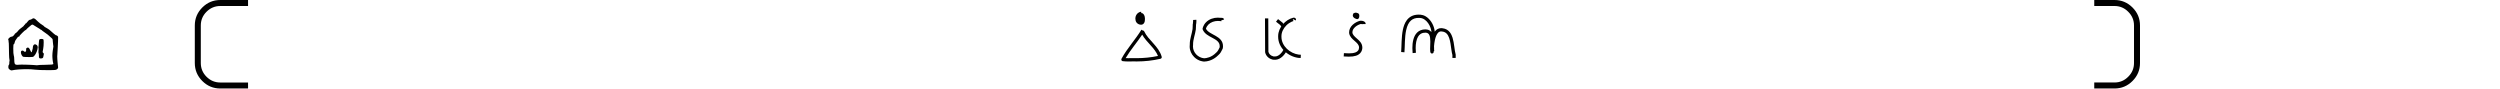
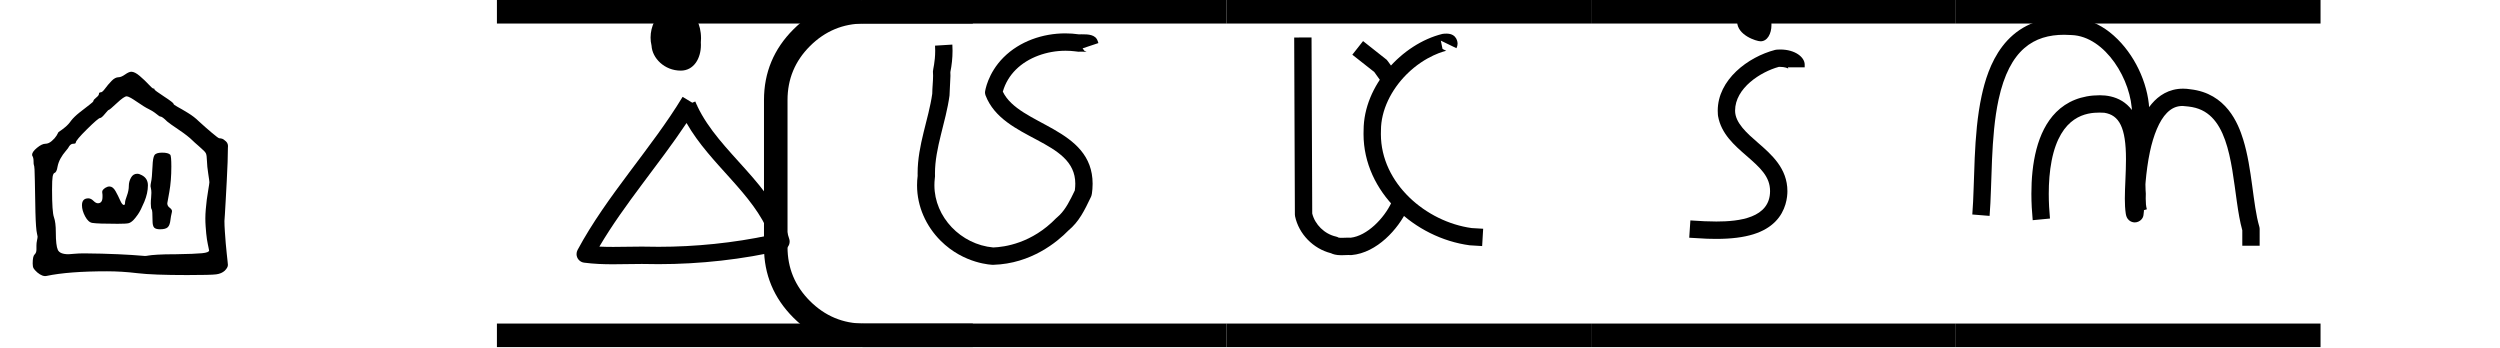
- <svg xmlns="http://www.w3.org/2000/svg" version="1.1" width="28249" height="1000" viewBox="0 0 28249 1000">
+ <svg xmlns="http://www.w3.org/2000/svg" version="1.1" width="7203" height="1000" viewBox="0 0 7203 1000">
  <path d="M126 137Q126 137 126 151Q126 160 128.0 169.0Q130 178 130 182Q130 184 128 192Q124 208 122.5 266.0Q121 324 120.5 375.0Q120 426 117 430Q116 433 116.0 443.5Q116 454 112 461Q111 462 111 465Q111 475 128.0 489.0Q145 503 157 503Q168 503 179.0 512.5Q190 522 195.5 531.0Q201 540 201 541Q201 543 207.5 547.0Q214 551 225.5 560.5Q237 570 246 583Q256 596 275.5 611.5Q295 627 309.0 637.5Q323 648 323 651Q323 655 332.5 662.5Q342 670 342 675Q342 681 349 681Q354 681 363.5 694.0Q373 707 385.5 720.0Q398 733 410 733Q419 733 432.5 742.5Q446 752 454 752Q466 752 483.0 737.5Q500 723 513.5 708.5Q527 694 530 694Q533 694 533.5 693.5Q534 693 534 691Q534 688 567.0 666.5Q600 645 600 641Q600 638 614.0 630.5Q628 623 650.0 609.5Q672 596 687 581Q711 559 733.0 540.5Q755 522 758 522Q762 522 767.5 520.5Q773 519 781.5 511.0Q790 503 788 489Q788 472 787.0 440.0Q786 408 784.0 374.0Q782 340 780.5 309.0Q779 278 777.5 257.5Q776 237 776 236Q776 221 777.5 199.5Q779 178 780.5 159.0Q782 140 784.0 123.0Q786 106 787.0 95.0Q788 84 788 84Q788 75 777 64Q766 54 748.0 51.5Q730 49 647 49Q529 49 475.0 55.5Q421 62 370 62Q237 62 161 46Q147 43 129 58Q119 67 116.0 72.5Q113 78 113 89Q113 114 119.5 120.0Q126 126 126 137ZM291 124Q320 124 351.5 123.0Q383 122 408.5 121.0Q434 120 455.0 118.5Q476 117 488.5 116.0Q501 115 501 115Q506 115 513.5 116.5Q521 118 544.5 119.5Q568 121 609 121Q674 122 698.5 124.5Q723 127 723 134Q723 134 722.5 136.5Q722 139 721.0 144.0Q720 149 718.5 156.0Q717 163 715.5 172.5Q714 182 713.0 193.0Q712 204 711.0 217.5Q710 231 710 245Q710 259 711.5 276.5Q713 294 715.0 310.0Q717 326 719.5 339.5Q722 353 723.0 361.5Q724 370 724 370Q724 374 720.0 399.5Q716 425 715.5 444.0Q715 463 712.0 469.5Q709 476 696 487Q693 490 686.0 496.0Q679 502 674.0 506.5Q669 511 666 514Q650 530 618.0 551.5Q586 573 578 580Q561 597 555 597Q552 597 548.0 600.5Q544 604 535.0 610.5Q526 617 514 623Q501 629 473.5 648.0Q446 667 438 667Q429 667 404.0 643.5Q379 620 376 620Q374 620 362.5 606.0Q351 592 346 592Q340 592 301.0 553.5Q262 515 262 507Q262 503 253 503Q245 503 239 494Q237 489 227.0 477.5Q217 466 209.5 452.5Q202 439 199 424Q196 404 188 402Q184 400 182.0 389.5Q180 379 180 344Q180 267 186.5 249.0Q193 231 193 197Q193 151 200.0 136.0Q207 121 237 121Q241 121 256.5 122.5Q272 124 291 124Z" transform="translate(0.00,833.33) scale(0.8333,-0.8333)" fill="#000000" />
  <path d="m 432.427,-300.259 c 0,-4 2.167,-11.833 6.5,-23.5 4.333,-11.667 6.5,-22.833 6.5,-33.5 0,-10 2.5,-19.5 7.5,-28.5 5,-9 12.167,-13.5 21.5,-13.5 4.667,0 10,1.667 16,5 14,7.333 21,19 21,35 0,18 -4.167,37 -12.5,57 -8.333,20 -15.667,34.5 -22,43.5 -6.333,9 -11.5,15.5 -15.5,19.5 -6,6 -11.667,9.667 -17,11 -5.333,1.333 -18,2 -38,2 -45.333,0 -74.333,-1 -87,-3 -9.333,-1.333 -17.667,-8.833 -25,-22.5 -7.333,-13.667 -11,-26.5 -11,-38.5 0,-16 7.333,-24 22,-24 6,0 11.833,2.833 17.5,8.5 5.667,5.667 10.833,8.5 15.5,8.5 10.667,0 16,-7.333 16,-22 v -7 c -1.333,-7.333 -1.333,-12.333 0,-15 1.333,-2.667 4.333,-5.667 9,-9 5.333,-3.333 10.333,-5 15,-5 8,0 15,5.333 21,16 6,10.667 11.333,21.333 16,32 4.667,10.667 9,16 13,16 2.667,0 4,-3 4,-9 z m 95,-126 c 0.667,-18.667 2.833,-31 6.5,-37 3.667,-6 12.5,-9 26.5,-9 14,0 23.333,2.333 28,7 2.667,2.667 4,16.333 4,41 0,32.667 -2.333,62 -7,88 l -7,39 c 0,6.667 3,12 9,16 6,4.667 8.333,9.333 7,14 -2.667,11.333 -4.333,20.333 -5,27 -1.333,12.667 -4.5,21.333 -9.5,26 -5,4.667 -13.833,7 -26.5,7 -10,0 -16.833,-2 -20.5,-6 -3.667,-4 -5.5,-11.667 -5.5,-23 0,-24.667 -1,-38 -3,-40 -2,-2 -3,-8.667 -3,-20 0,-8 0.333,-14.333 1,-19 0.667,-7.333 1,-13.333 1,-18 0,-6 -0.5,-11 -1.5,-15 -1,-4 -1.5,-6.667 -1.5,-8 0,-3.333 0.667,-8.333 2,-15 2,-7.333 3.667,-25.667 5,-55 z" transform="translate(0.00,833.33) scale(0.8333,0.8333)" fill="#000000" />
  <path d="M 24.638,12.488 H 20.722 q -1.482,0 -2.54,-1.058 -1.058,-1.058 -1.058,-2.54 V 3.598 q 0,-1.482 1.058,-2.54 Q 19.241,4e-6 20.722,4e-6 h 3.916 V 0.847 H 20.722 q -1.132,0 -1.947,0.815 -0.804,0.804 -0.804,1.937 v 5.292 q 0,1.132 0.804,1.937 0.815,0.815 1.947,0.815 h 3.916 z" transform="translate(830.00,0.00) scale(80.0747,80.0747)" fill="#000000" />
-   <path d="M 75.015,0.847 V 4e-6 h 13.123 v 0.847 z m 0,11.642 v -0.847 h 13.123 v 0.847 z" transform="translate(12438.47,0.00) scale(2321.001,80.0747)" fill="#000000" />
-   <path d="m 87.715,4e-6 h 2.857 q 1.482,0 2.54,1.058 1.058,1.058 1.058,2.54 v 5.292 q 0,1.482 -1.058,2.54 -1.058,1.058 -2.54,1.058 h -2.857 v -0.847 h 2.857 q 1.132,0 1.937,-0.815 0.815,-0.804 0.815,-1.937 V 3.598 q 0,-1.132 -0.815,-1.937 -0.804,-0.815 -1.937,-0.815 h -2.857 z" transform="translate(16640.50,0.00) scale(80.0747,80.0747)" fill="#000000" />
-   <path d="M 478.60,155.05 L 490.39,124.73 L 508.13,67.56 C 508.13,67.56 555.89,82.38 555.87,82.44 C 537.61,141.27 537.61,141.27 537.30,142.08 L 523.30,178.08 C 521.40,182.95 521.40,182.95 507.68,196.68 L 472.32,161.32 L 478.60,155.05  Z M 461.00,47.00 L 511.00,47.00 L 511.00,59.00 C 511.00,61.02 511.00,61.02 500.88,123.71 L 498.96,158.40 L 449.04,155.62 C 451.12,118.29 451.12,118.29 451.33,116.99 L 461.00,56.98 L 461.00,47.00  Z M 562.37,129.59 C 562.37,168.42 541.80,203.48 504.34,203.48 C 457.22,203.48 422.03,167.43 420.10,131.54 C 418.20,123.70 417.31,115.86 417.31,108.15 C 417.31,75.57 433.17,45.44 455.80,26.84 C 455.84,25.68 455.87,25.02 455.87,25.02 L 458.00,25.09 C 471.42,14.70 487.79,7.71 506.07,7.02 L 506.81,26.78 C 518.12,27.17 525.86,27.43 538.13,39.71 C 543.11,44.69 562.69,67.03 562.69,110.58 C 562.69,114.54 562.50,118.47 562.11,122.33 C 562.28,124.71 562.37,127.13 562.37,129.59  Z M 512.00,122.00 C 512.00,118.86 512.63,117.38 512.63,111.28 C 512.63,98.56 509.72,84.93 504.08,76.70 L 478.03,75.80 C 471.40,85.23 467.42,97.04 467.42,108.69 C 467.42,118.90 470.00,121.32 469.99,128.10 C 469.99,140.27 488.52,152.83 499.42,153.01 C 502.46,153.06 504.00,153.60 505.06,153.60 C 506.61,153.60 512.33,144.59 512.33,128.93 C 512.33,127.53 512.00,122.07 512.00,122.00  Z M 392.18,710.51 C 394.59,710.51 440.05,711.08 440.54,711.08 C 545.86,711.08 656.56,700.02 760.54,677.69 C 713.81,557.34 588.95,474.11 520.96,354.41 C 441.54,473.78 341.82,588.03 269.78,710.52 C 282.93,711.18 296.19,711.41 309.68,711.41 C 336.82,711.41 363.77,710.51 392.18,710.51  Z M 392.24,760.51 C 363.89,760.51 336.11,761.42 309.05,761.42 C 281.74,761.42 254.16,760.50 225.73,756.78 C 213.35,755.16 204.00,744.61 204.00,732.00 C 204.00,727.93 204.99,723.86 206.97,720.18 C 291.31,563.03 421.08,425.84 509.59,279.08 L 537.54,295.93 L 546.08,292.38 C 547.74,296.37 549.48,300.32 551.30,304.23 L 552.42,304.90 C 552.27,305.15 552.12,305.40 551.97,305.65 C 616.04,441.50 772.25,529.99 817.06,689.20 C 817.68,691.42 818.00,693.71 818.00,696.00 C 818.00,707.71 809.92,717.69 798.78,720.32 C 683.01,747.68 558.80,761.07 440.63,761.07 C 440.15,761.07 393.01,760.51 392.24,760.51 Z" transform="translate(12518.47,127.80) scale(0.7444,0.7444)" fill="#000000" />
-   <path d="M 184.24,533.83 C 184.24,625.71 260.73,704.65 353.68,712.97 C 386.01,711.86 464.94,701.15 535.02,628.63 C 537.22,626.35 539.76,624.84 545.35,619.26 C 562.88,601.72 575.03,577.42 588.80,548.64 C 589.72,541.69 590.16,535.23 590.16,529.19 C 590.16,400.93 382.04,405.91 331.67,275.00 C 330.56,272.11 330.00,269.06 330.00,266.00 C 330.00,262.47 337.91,210.91 383.37,165.45 C 429.90,118.93 496.36,96.16 561.36,96.16 C 574.48,96.16 587.54,97.08 600.36,98.93 C 602.73,98.85 605.61,98.80 608.75,98.80 C 626.95,98.80 648.41,99.18 654.71,118.07 L 656.73,124.12 L 611.20,139.30 L 616.21,146.16 L 622.71,149.41 C 620.15,149.03 612.31,148.88 606.38,148.88 C 602.05,148.88 599.07,149.00 599.00,149.00 C 594.46,149.00 583.23,146.21 562.12,146.21 C 508.64,146.21 454.28,165.26 418.73,200.81 C 401.61,217.92 388.57,238.85 381.34,264.00 C 428.37,362.57 640.09,367.23 640.09,529.57 C 640.09,529.95 639.99,557.54 635.55,566.81 C 616.30,606.98 601.26,638.38 569.96,664.42 C 538.90,696.29 463.48,759.87 353.72,762.98 C 353.48,762.99 353.24,763.00 353.00,763.00 C 351.34,763.00 269.86,761.28 202.01,693.43 C 160.55,651.98 134.24,595.37 134.24,533.91 C 134.24,524.93 134.80,515.85 135.96,506.70 C 135.90,504.18 135.87,501.68 135.87,499.18 C 135.87,417.44 167.52,344.27 178.02,270.18 C 178.19,252.24 180.44,234.48 180.44,218.20 C 180.44,212.86 180.00,206.12 180.00,206.00 C 180.00,199.53 186.50,179.43 186.50,146.18 C 186.50,141.31 186.35,136.42 186.05,131.52 L 235.95,128.46 C 236.31,134.39 236.49,140.29 236.49,146.17 C 236.49,167.20 234.22,187.81 230.17,207.78 C 230.37,211.46 230.45,215.07 230.45,218.61 C 230.45,222.78 227.84,274.86 227.76,275.42 C 217.14,352.79 185.87,425.83 185.87,499.48 C 185.87,503.48 186.00,507.91 186.00,508.00 C 186.00,511.91 184.24,519.34 184.24,533.83 Z" transform="translate(13342.88,127.80) scale(0.7444,0.7444)" fill="#000000" />
-   <path d="M 326.60,734.72 C 319.64,734.72 313.08,735.35 306.03,735.35 C 290.50,735.35 281.70,732.36 275.98,729.55 C 224.69,716.66 183.34,674.17 172.55,623.21 C 172.19,621.52 172.01,619.81 172.01,618.10 L 170.01,108.10 L 219.99,107.90 L 221.98,615.13 C 229.75,646.90 257.23,674.19 290.47,681.61 C 293.10,682.19 295.73,683.21 298.09,684.65 C 299.15,684.96 302.66,685.22 307.62,685.22 C 315.16,685.22 319.66,684.67 326.22,684.67 C 328.33,684.67 330.53,684.73 332.84,684.89 C 379.92,679.45 428.74,629.60 450.36,583.40 C 450.36,583.40 495.64,604.58 495.64,604.60 C 470.04,659.35 408.74,728.48 335.19,734.90 C 334.46,734.96 333.73,735.00 333.00,735.00 C 330.45,735.00 330.78,734.72 326.60,734.72  Z M 337.51,157.62 L 368.45,118.35 C 435.62,171.26 435.62,171.26 436.68,172.32 C 438.15,173.80 438.15,173.80 469.36,217.49 L 428.67,246.55 L 400.72,207.43 C 400.72,207.43 337.55,157.65 337.51,157.62  Z M 608.92,96.87 C 640.41,96.87 640.78,124.23 640.78,125.50 C 640.78,130.07 639.66,134.44 637.50,138.91 L 592.49,117.11 L 597.39,141.00 L 608.17,146.48 C 606.84,146.50 548.86,159.22 493.93,214.15 C 449.45,258.62 419.99,317.66 419.99,375.50 C 419.99,375.64 419.99,375.79 420.00,376.00 C 420.00,377.19 419.79,380.45 419.79,386.20 C 419.79,529.02 550.65,639.25 681.43,657.10 L 714.48,659.05 L 711.54,708.95 C 676.59,706.90 676.59,706.90 675.67,706.77 C 518.21,685.79 369.80,553.70 369.80,386.23 C 369.80,382.68 369.87,379.12 370.00,375.48 C 370.00,246.47 480.72,126.37 596.99,97.73 C 598.96,97.25 600.98,97.00 603.00,97.00 C 603.18,97.00 603.37,97.01 603.55,97.01 C 603.60,97.01 608.32,96.87 608.92,96.87 Z" transform="translate(14167.28,127.80) scale(0.7444,0.7444)" fill="#000000" />
-   <path d="M 463.00,119.00 C 450.73,119.00 395.37,101.32 395.37,62.11 C 395.37,52.70 398.92,44.22 403.57,38.02 L 401.79,32.06 L 413.64,28.51 C 420.12,24.04 428.56,21.00 435.00,21.00 C 435.85,21.00 436.71,21.05 437.56,21.14 C 438.47,20.87 439.92,20.51 442.59,20.51 C 451.27,20.51 456.09,23.30 458.35,24.77 C 468.23,25.64 476.86,28.46 484.18,35.78 C 491.41,43.00 494.18,52.76 494.18,61.57 C 494.18,62.64 494.14,63.69 494.06,64.73 C 494.16,66.89 494.27,69.36 494.27,72.08 C 494.27,96.97 482.63,119.00 463.00,119.00  Z M 519.20,142.62 C 563.42,142.62 590.00,165.34 590.00,186.00 L 590.00,194.00 L 541.73,194.00 C 542.00,195.38 542.27,196.76 542.95,197.74 C 540.81,196.28 532.41,192.66 518.53,192.66 C 517.38,192.66 516.28,192.69 515.24,192.74 C 463.42,206.95 389.46,253.45 389.46,318.95 C 389.46,354.12 424.15,384.23 455.23,411.20 C 494.33,445.13 540.22,484.96 540.22,550.82 C 540.22,566.94 536.74,607.11 505.05,638.79 C 474.37,669.47 423.97,688.31 335.16,688.31 C 319.56,688.31 306.63,688.20 257.34,684.94 C 257.34,684.94 260.63,635.06 260.66,635.06 C 291.88,637.12 312.69,638.24 335.52,638.24 C 401.15,638.24 490.24,628.10 490.24,550.46 C 490.24,509.06 462.15,483.41 422.49,449.00 C 387.42,418.56 349.44,385.60 340.39,334.38 C 340.36,334.23 339.47,328.38 339.47,318.99 C 339.47,229.47 426.73,164.12 504.67,143.81 C 506.02,143.46 510.20,142.62 519.20,142.62 Z" transform="translate(14991.69,127.80) scale(0.7444,0.7444)" fill="#000000" />
-   <path d="M 522.00,558.00 C 522.00,558.14 521.73,566.22 521.73,572.30 C 521.73,584.12 522.48,594.41 525.00,603.00 L 477.02,617.06 C 472.64,602.14 471.66,587.63 471.66,574.12 C 471.66,568.77 471.81,563.59 471.97,558.60 C 471.09,547.25 470.72,536.08 470.72,525.05 C 470.72,464.30 482.14,406.66 482.14,348.98 C 482.14,342.62 482.00,338.85 482.00,338.00 C 482.00,336.47 482.27,333.61 482.27,327.81 C 482.27,232.28 405.65,104.59 308.07,100.98 C 287.06,100.20 287.06,100.20 286.79,100.20 C 199.98,100.20 129.26,141.64 97.83,286.69 C 74.28,395.40 79.55,527.94 71.91,622.04 L 22.09,617.99 L 22.09,617.96 C 29.63,525.03 24.03,391.17 48.98,276.04 C 66.30,196.08 112.34,50.25 287.76,50.25 C 317.75,50.25 377.94,50.25 441.13,113.44 C 497.05,169.35 532.28,252.44 532.28,327.17 C 532.28,330.91 532.19,334.63 532.01,338.33 C 532.10,341.97 532.14,345.60 532.14,349.21 C 532.14,410.00 520.73,467.35 520.73,525.49 C 520.73,542.54 522.00,557.67 522.00,558.00  Z M 503.68,361.35 C 513.06,336.93 546.33,255.47 629.36,255.47 C 636.20,255.47 643.24,256.04 650.48,257.24 C 753.85,268.91 788.18,355.43 802.57,401.96 C 828.62,486.23 830.28,589.08 848.98,652.94 C 849.66,655.24 850.00,657.62 850.00,660.00 L 850.00,708.00 L 800.00,708.00 L 800.00,663.53 C 773.06,567.33 779.47,405.33 712.11,337.97 C 695.42,321.28 674.43,310.14 644.27,306.85 C 630.12,305.30 630.12,305.30 628.03,305.30 C 609.34,305.30 595.54,312.49 582.92,325.11 C 560.64,347.39 543.89,390.03 533.87,437.20 C 521.40,495.81 518.69,558.66 517.28,592.44 C 516.12,620.45 515.90,625.72 508.15,633.47 C 505.02,636.59 498.32,640.84 490.10,640.84 C 487.33,640.84 467.92,639.96 464.28,615.73 C 462.26,602.27 461.58,587.67 461.58,572.31 C 461.58,555.15 462.43,537.03 463.22,518.46 C 464.06,498.61 464.87,478.30 464.87,458.73 C 464.87,367.02 445.25,331.52 402.27,324.87 C 397.57,324.56 393.02,324.40 388.63,324.40 C 352.32,324.40 276.29,332.40 250.66,463.04 C 244.69,493.49 242.38,526.44 242.38,558.52 C 242.38,583.23 243.75,607.44 245.88,629.63 L 196.12,634.41 C 193.85,610.78 192.32,584.90 192.32,558.14 C 192.32,473.76 207.33,379.47 263.75,323.05 C 294.19,292.61 336.34,274.45 389.51,274.45 C 428.86,274.45 481.87,289.08 503.68,361.35 Z" transform="translate(15816.10,127.80) scale(0.7444,0.7444)" fill="#000000" />
+   <path d="M 75.015,0.847 V 4e-6 h 13.123 v 0.847 z m 0,11.642 v -0.847 h 13.123 v 0.847 z" transform="translate(-4575.08,0.00) scale(80.0747,80.0747)" fill="#000000" />
+   <path d="M 75.015,0.847 V 4e-6 h 13.123 v 0.847 z m 0,11.642 v -0.847 h 13.123 v 0.847 z" transform="translate(-3524.24,0.00) scale(80.0747,80.0747)" fill="#000000" />
+   <path d="M 75.015,0.847 V 4e-6 h 13.123 v 0.847 z m 0,11.642 v -0.847 h 13.123 v 0.847 z" transform="translate(-2473.39,0.00) scale(80.0747,80.0747)" fill="#000000" />
+   <path d="M 75.015,0.847 V 4e-6 h 13.123 v 0.847 z m 0,11.642 v -0.847 h 13.123 v 0.847 z" transform="translate(-1422.54,0.00) scale(80.0747,80.0747)" fill="#000000" />
+   <path d="M 75.015,0.847 V 4e-6 h 13.123 v 0.847 z m 0,11.642 v -0.847 h 13.123 v 0.847 z" transform="translate(-371.69,0.00) scale(80.0747,80.0747)" fill="#000000" />
+   <path d="m 87.715,4e-6 h 2.857 q 1.482,0 2.54,1.058 1.058,1.058 1.058,2.54 v 5.292 q 0,1.482 -1.058,2.54 -1.058,1.058 -2.54,1.058 h -2.857 v -0.847 h 2.857 q 1.132,0 1.937,-0.815 0.815,-0.804 0.815,-1.937 V 3.598 q 0,-1.132 -0.815,-1.937 -0.804,-0.815 -1.937,-0.815 h -2.857 z" transform="translate(6685.93,0.00) scale(80.0747,80.0747)" fill="#000000" />
+   <path d="M 478.60,155.05 L 490.39,124.73 L 508.13,67.56 C 508.13,67.56 555.89,82.38 555.87,82.44 C 537.61,141.27 537.61,141.27 537.30,142.08 L 523.30,178.08 C 521.40,182.95 521.40,182.95 507.68,196.68 L 472.32,161.32 L 478.60,155.05  Z M 461.00,47.00 L 511.00,47.00 L 511.00,59.00 C 511.00,61.02 511.00,61.02 500.88,123.71 L 498.96,158.40 L 449.04,155.62 C 451.12,118.29 451.12,118.29 451.33,116.99 L 461.00,56.98 L 461.00,47.00  Z M 562.37,129.59 C 562.37,168.42 541.80,203.48 504.34,203.48 C 457.22,203.48 422.03,167.43 420.10,131.54 C 418.20,123.70 417.31,115.86 417.31,108.15 C 417.31,75.57 433.17,45.44 455.80,26.84 C 455.84,25.68 455.87,25.02 455.87,25.02 L 458.00,25.09 C 471.42,14.70 487.79,7.71 506.07,7.02 L 506.81,26.78 C 518.12,27.17 525.86,27.43 538.13,39.71 C 543.11,44.69 562.69,67.03 562.69,110.58 C 562.69,114.54 562.50,118.47 562.11,122.33 C 562.28,124.71 562.37,127.13 562.37,129.59  Z M 512.00,122.00 C 512.00,118.86 512.63,117.38 512.63,111.28 C 512.63,98.56 509.72,84.93 504.08,76.70 L 478.03,75.80 C 471.40,85.23 467.42,97.04 467.42,108.69 C 467.42,118.90 470.00,121.32 469.99,128.10 C 469.99,140.27 488.52,152.83 499.42,153.01 C 502.46,153.06 504.00,153.60 505.06,153.60 C 506.61,153.60 512.33,144.59 512.33,128.93 C 512.33,127.53 512.00,122.07 512.00,122.00  Z M 392.18,710.51 C 394.59,710.51 440.05,711.08 440.54,711.08 C 545.86,711.08 656.56,700.02 760.54,677.69 C 713.81,557.34 588.95,474.11 520.96,354.41 C 441.54,473.78 341.82,588.03 269.78,710.52 C 282.93,711.18 296.19,711.41 309.68,711.41 C 336.82,711.41 363.77,710.51 392.18,710.51  Z M 392.24,760.51 C 363.89,760.51 336.11,761.42 309.05,761.42 C 281.74,761.42 254.16,760.50 225.73,756.78 C 213.35,755.16 204.00,744.61 204.00,732.00 C 204.00,727.93 204.99,723.86 206.97,720.18 C 291.31,563.03 421.08,425.84 509.59,279.08 L 537.54,295.93 L 546.08,292.38 C 547.74,296.37 549.48,300.32 551.30,304.23 L 552.42,304.90 C 552.27,305.15 552.12,305.40 551.97,305.65 C 616.04,441.50 772.25,529.99 817.06,689.20 C 817.68,691.42 818.00,693.71 818.00,696.00 C 818.00,707.71 809.92,717.69 798.78,720.32 C 683.01,747.68 558.80,761.07 440.63,761.07 C 440.15,761.07 393.01,760.51 392.24,760.51 Z" transform="translate(1457.12,0.00) scale(1,1)" fill="#000000" />
+   <path d="M 184.24,533.83 C 184.24,625.71 260.73,704.65 353.68,712.97 C 386.01,711.86 464.94,701.15 535.02,628.63 C 537.22,626.35 539.76,624.84 545.35,619.26 C 562.88,601.72 575.03,577.42 588.80,548.64 C 589.72,541.69 590.16,535.23 590.16,529.19 C 590.16,400.93 382.04,405.91 331.67,275.00 C 330.56,272.11 330.00,269.06 330.00,266.00 C 330.00,262.47 337.91,210.91 383.37,165.45 C 429.90,118.93 496.36,96.16 561.36,96.16 C 574.48,96.16 587.54,97.08 600.36,98.93 C 602.73,98.85 605.61,98.80 608.75,98.80 C 626.95,98.80 648.41,99.18 654.71,118.07 L 656.73,124.12 L 611.20,139.30 L 616.21,146.16 L 622.71,149.41 C 620.15,149.03 612.31,148.88 606.38,148.88 C 602.05,148.88 599.07,149.00 599.00,149.00 C 594.46,149.00 583.23,146.21 562.12,146.21 C 508.64,146.21 454.28,165.26 418.73,200.81 C 401.61,217.92 388.57,238.85 381.34,264.00 C 428.37,362.57 640.09,367.23 640.09,529.57 C 640.09,529.95 639.99,557.54 635.55,566.81 C 616.30,606.98 601.26,638.38 569.96,664.42 C 538.90,696.29 463.48,759.87 353.72,762.98 C 353.48,762.99 353.24,763.00 353.00,763.00 C 351.34,763.00 269.86,761.28 202.01,693.43 C 160.55,651.98 134.24,595.37 134.24,533.91 C 134.24,524.93 134.80,515.85 135.96,506.70 C 135.90,504.18 135.87,501.68 135.87,499.18 C 135.87,417.44 167.52,344.27 178.02,270.18 C 178.19,252.24 180.44,234.48 180.44,218.20 C 180.44,212.86 180.00,206.12 180.00,206.00 C 180.00,199.53 186.50,179.43 186.50,146.18 C 186.50,141.31 186.35,136.42 186.05,131.52 L 235.95,128.46 C 236.31,134.39 236.49,140.29 236.49,146.17 C 236.49,167.20 234.22,187.81 230.17,207.78 C 230.37,211.46 230.45,215.07 230.45,218.61 C 230.45,222.78 227.84,274.86 227.76,275.42 C 217.14,352.79 185.87,425.83 185.87,499.48 C 185.87,503.48 186.00,507.91 186.00,508.00 C 186.00,511.91 184.24,519.34 184.24,533.83 Z" transform="translate(2507.97,0.00) scale(1,1)" fill="#000000" />
+   <path d="M 326.60,734.72 C 319.64,734.72 313.08,735.35 306.03,735.35 C 290.50,735.35 281.70,732.36 275.98,729.55 C 224.69,716.66 183.34,674.17 172.55,623.21 C 172.19,621.52 172.01,619.81 172.01,618.10 L 170.01,108.10 L 219.99,107.90 L 221.98,615.13 C 229.75,646.90 257.23,674.19 290.47,681.61 C 293.10,682.19 295.73,683.21 298.09,684.65 C 299.15,684.96 302.66,685.22 307.62,685.22 C 315.16,685.22 319.66,684.67 326.22,684.67 C 328.33,684.67 330.53,684.73 332.84,684.89 C 379.92,679.45 428.74,629.60 450.36,583.40 C 450.36,583.40 495.64,604.58 495.64,604.60 C 470.04,659.35 408.74,728.48 335.19,734.90 C 334.46,734.96 333.73,735.00 333.00,735.00 C 330.45,735.00 330.78,734.72 326.60,734.72  Z M 337.51,157.62 L 368.45,118.35 C 435.62,171.26 435.62,171.26 436.68,172.32 C 438.15,173.80 438.15,173.80 469.36,217.49 L 428.67,246.55 L 400.72,207.43 C 400.72,207.43 337.55,157.65 337.51,157.62  Z M 608.92,96.87 C 640.41,96.87 640.78,124.23 640.78,125.50 C 640.78,130.07 639.66,134.44 637.50,138.91 L 592.49,117.11 L 597.39,141.00 L 608.17,146.48 C 606.84,146.50 548.86,159.22 493.93,214.15 C 449.45,258.62 419.99,317.66 419.99,375.50 C 419.99,375.64 419.99,375.79 420.00,376.00 C 420.00,377.19 419.79,380.45 419.79,386.20 C 419.79,529.02 550.65,639.25 681.43,657.10 L 714.48,659.05 L 711.54,708.95 C 676.59,706.90 676.59,706.90 675.67,706.77 C 518.21,685.79 369.80,553.70 369.80,386.23 C 369.80,382.68 369.87,379.12 370.00,375.48 C 370.00,246.47 480.72,126.37 596.99,97.73 C 598.96,97.25 600.98,97.00 603.00,97.00 C 603.18,97.00 603.37,97.01 603.55,97.01 C 603.60,97.01 608.32,96.87 608.92,96.87 Z" transform="translate(3558.81,0.00) scale(1,1)" fill="#000000" />
+   <path d="M 463.00,119.00 C 450.73,119.00 395.37,101.32 395.37,62.11 C 395.37,52.70 398.92,44.22 403.57,38.02 L 401.79,32.06 L 413.64,28.51 C 420.12,24.04 428.56,21.00 435.00,21.00 C 435.85,21.00 436.71,21.05 437.56,21.14 C 438.47,20.87 439.92,20.51 442.59,20.51 C 451.27,20.51 456.09,23.30 458.35,24.77 C 468.23,25.64 476.86,28.46 484.18,35.78 C 491.41,43.00 494.18,52.76 494.18,61.57 C 494.18,62.64 494.14,63.69 494.06,64.73 C 494.16,66.89 494.27,69.36 494.27,72.08 C 494.27,96.97 482.63,119.00 463.00,119.00  Z M 519.20,142.62 C 563.42,142.62 590.00,165.34 590.00,186.00 L 590.00,194.00 L 541.73,194.00 C 542.00,195.38 542.27,196.76 542.95,197.74 C 540.81,196.28 532.41,192.66 518.53,192.66 C 517.38,192.66 516.28,192.69 515.24,192.74 C 463.42,206.95 389.46,253.45 389.46,318.95 C 389.46,354.12 424.15,384.23 455.23,411.20 C 494.33,445.13 540.22,484.96 540.22,550.82 C 540.22,566.94 536.74,607.11 505.05,638.79 C 474.37,669.47 423.97,688.31 335.16,688.31 C 319.56,688.31 306.63,688.20 257.34,684.94 C 257.34,684.94 260.63,635.06 260.66,635.06 C 291.88,637.12 312.69,638.24 335.52,638.24 C 401.15,638.24 490.24,628.10 490.24,550.46 C 490.24,509.06 462.15,483.41 422.49,449.00 C 387.42,418.56 349.44,385.60 340.39,334.38 C 340.36,334.23 339.47,328.38 339.47,318.99 C 339.47,229.47 426.73,164.12 504.67,143.81 C 506.02,143.46 510.20,142.62 519.20,142.62 Z" transform="translate(4609.66,0.00) scale(1,1)" fill="#000000" />
+   <path d="M 522.00,558.00 C 522.00,558.14 521.73,566.22 521.73,572.30 C 521.73,584.12 522.48,594.41 525.00,603.00 L 477.02,617.06 C 472.64,602.14 471.66,587.63 471.66,574.12 C 471.66,568.77 471.81,563.59 471.97,558.60 C 471.09,547.25 470.72,536.08 470.72,525.05 C 470.72,464.30 482.14,406.66 482.14,348.98 C 482.14,342.62 482.00,338.85 482.00,338.00 C 482.00,336.47 482.27,333.61 482.27,327.81 C 482.27,232.28 405.65,104.59 308.07,100.98 C 287.06,100.20 287.06,100.20 286.79,100.20 C 199.98,100.20 129.26,141.64 97.83,286.69 C 74.28,395.40 79.55,527.94 71.91,622.04 L 22.09,617.99 L 22.09,617.96 C 29.63,525.03 24.03,391.17 48.98,276.04 C 66.30,196.08 112.34,50.25 287.76,50.25 C 317.75,50.25 377.94,50.25 441.13,113.44 C 497.05,169.35 532.28,252.44 532.28,327.17 C 532.28,330.91 532.19,334.63 532.01,338.33 C 532.10,341.97 532.14,345.60 532.14,349.21 C 532.14,410.00 520.73,467.35 520.73,525.49 C 520.73,542.54 522.00,557.67 522.00,558.00  Z M 503.68,361.35 C 513.06,336.93 546.33,255.47 629.36,255.47 C 636.20,255.47 643.24,256.04 650.48,257.24 C 753.85,268.91 788.18,355.43 802.57,401.96 C 828.62,486.23 830.28,589.08 848.98,652.94 C 849.66,655.24 850.00,657.62 850.00,660.00 L 850.00,708.00 L 800.00,708.00 L 800.00,663.53 C 773.06,567.33 779.47,405.33 712.11,337.97 C 695.42,321.28 674.43,310.14 644.27,306.85 C 630.12,305.30 630.12,305.30 628.03,305.30 C 609.34,305.30 595.54,312.49 582.92,325.11 C 560.64,347.39 543.89,390.03 533.87,437.20 C 521.40,495.81 518.69,558.66 517.28,592.44 C 516.12,620.45 515.90,625.72 508.15,633.47 C 505.02,636.59 498.32,640.84 490.10,640.84 C 487.33,640.84 467.92,639.96 464.28,615.73 C 462.26,602.27 461.58,587.67 461.58,572.31 C 461.58,555.15 462.43,537.03 463.22,518.46 C 464.06,498.61 464.87,478.30 464.87,458.73 C 464.87,367.02 445.25,331.52 402.27,324.87 C 397.57,324.56 393.02,324.40 388.63,324.40 C 352.32,324.40 276.29,332.40 250.66,463.04 C 244.69,493.49 242.38,526.44 242.38,558.52 C 242.38,583.23 243.75,607.44 245.88,629.63 L 196.12,634.41 C 193.85,610.78 192.32,584.90 192.32,558.14 C 192.32,473.76 207.33,379.47 263.75,323.05 C 294.19,292.61 336.34,274.45 389.51,274.45 C 428.86,274.45 481.87,289.08 503.68,361.35 Z" transform="translate(5660.51,0.00) scale(1,1)" fill="#000000" />
</svg>
